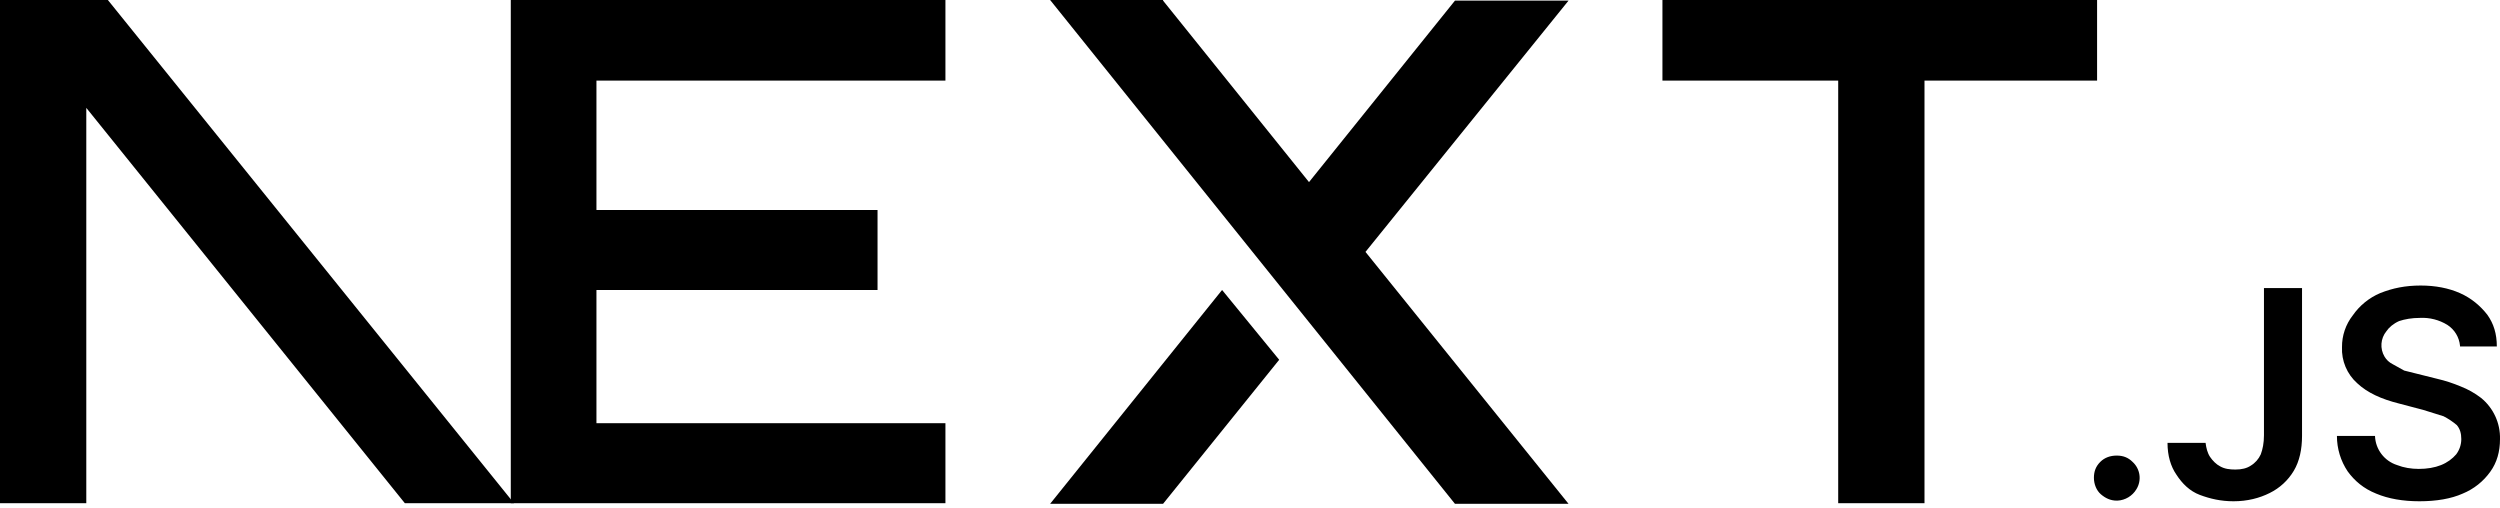
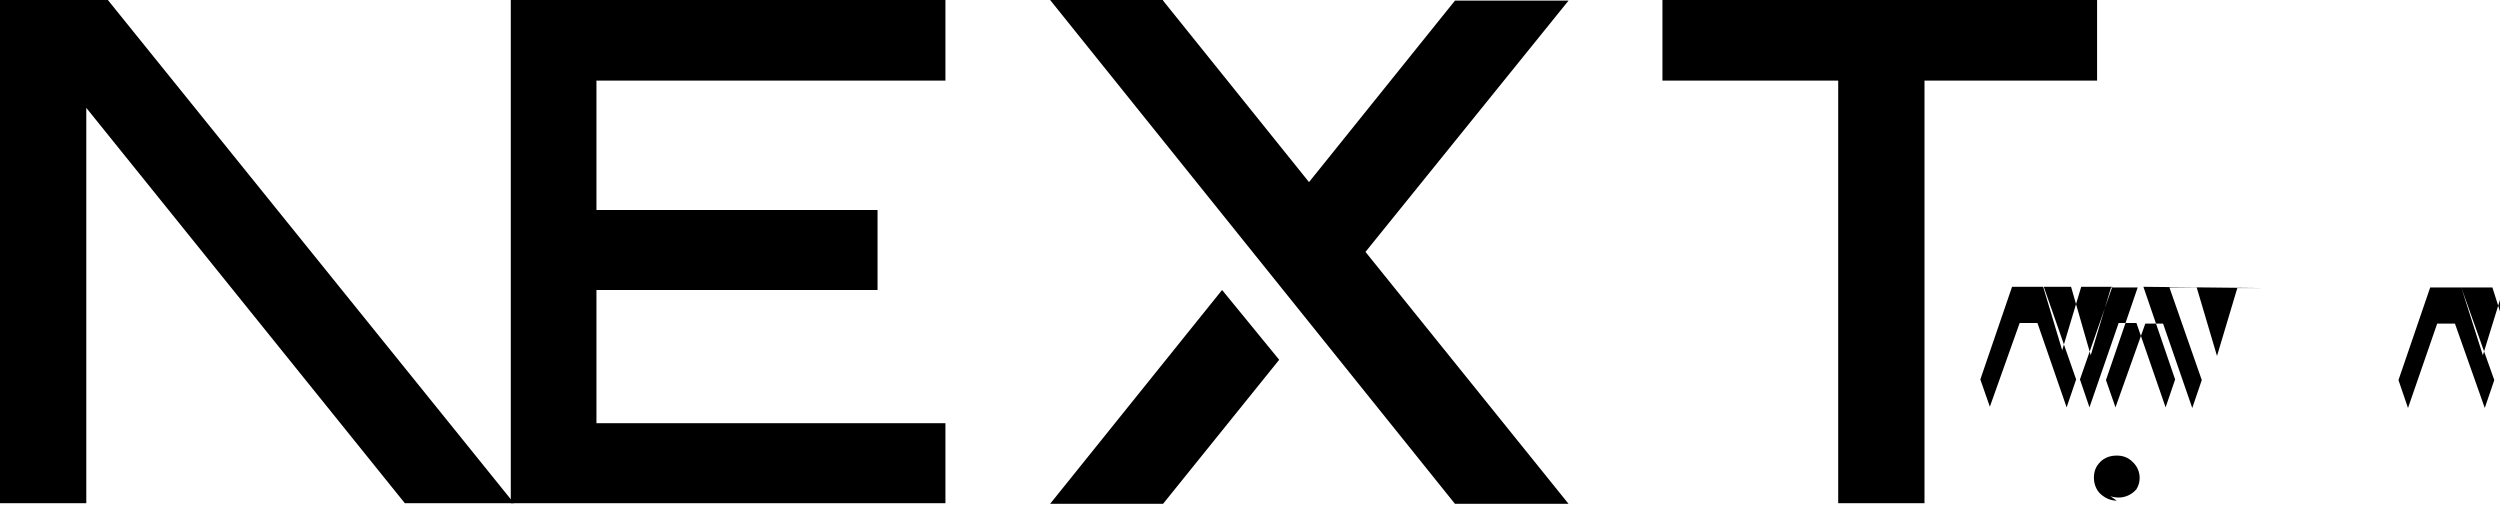
<svg xmlns="http://www.w3.org/2000/svg" fill="none" viewBox="0 0 394 80">
  <path fill="#000" d="M262 0h68.5v12.7h-27.2v66.6h-13.6V12.7H262V0ZM149 0v12.7H94v20.4h44.3v12.6H94v21h55v12.6H80.5V0h68.7zm34.3 0h-17.8l63.8 79.4h17.9l-32-39.7 32-39.6h-17.9l-23 28.6-23-28.6zm18.3 56.7-9-11-27.1 33.7h17.8l18.3-22.7z" />
-   <path fill="#000" d="M81 79.3 17 0H0v79.3h13.6V17l50.2 62.3H81Zm252.6-.4c-1 0-1.8-.4-2.5-1s-1.1-1.6-1.1-2.6.3-1.8 1-2.5 1.6-1 2.6-1 1.8.3 2.5 1a3.4 3.4 0 0 1 .6 4.3 3.7 3.7 0 0 1-3 1.8zm23.2-33.5h6v23.3c0 2.1-.4 4-1.3 5.5a9.1 9.1 0 0 1-3.8 3.5c-1.6.8-3.5 1.3-5.7 1.3-2 0-3.7-.4-5.3-1s-2.8-1.8-3.7-3.2c-.9-1.3-1.4-3-1.4-5h6c.1.8.3 1.6.7 2.2s1 1.2 1.6 1.5c.7.4 1.5.5 2.4.5 1 0 1.8-.2 2.4-.6a4 4 0 0 0 1.6-1.8c.3-.8.5-1.8.5-3V45.5zm30.9 9.1a4.4 4.4 0 0 0-2-3.3 7.5 7.5 0 0 0-4.3-1.1c-1.3 0-2.4.2-3.3.5-.9.4-1.6 1-2 1.6a3.5 3.5 0 0 0-.3 4c.3.5.7.9 1.3 1.2l1.8 1 2 .5 3.2.8c1.3.3 2.5.7 3.7 1.2a13 13 0 0 1 3.2 1.8 8.1 8.1 0 0 1 3 6.5c0 2-.5 3.7-1.5 5.1a10 10 0 0 1-4.4 3.5c-1.8.8-4.1 1.2-6.8 1.2-2.6 0-4.9-.4-6.8-1.2-2-.8-3.4-2-4.5-3.5a10 10 0 0 1-1.7-5.6h6a5 5 0 0 0 3.5 4.6c1 .4 2.2.6 3.4.6 1.3 0 2.5-.2 3.5-.6 1-.4 1.8-1 2.4-1.7a4 4 0 0 0 .8-2.4c0-.9-.2-1.6-.7-2.2a11 11 0 0 0-2.1-1.4l-3.2-1-3.8-1c-2.8-.7-5-1.7-6.6-3.2a7.2 7.2 0 0 1-2.4-5.7 8 8 0 0 1 1.7-5 10 10 0 0 1 4.3-3.5c2-.8 4-1.2 6.4-1.2 2.3 0 4.4.4 6.2 1.2 1.8.8 3.2 2 4.3 3.4 1 1.4 1.5 3 1.5 5h-5.8z" />
+   <path fill="#000" d="M81 79.3 17 0H0v79.3h13.6V17l50.2 62.3H81Zm252.6-.4c-1 0-1.8-.4-2.5-1s-1.1-1.6-1.1-2.6.3-1.8 1-2.5 1.6-1 2.6-1 1.8.3 2.5 1a3.4 3.4 0 0 1 .6 4.3 3.7 3.7 0 0 1-2.5 1.3 4 4 0 0 1-1.6-.2Zm23.2-33.5h-4.2l-3.2 10.7-3.2-10.8h-4.3l5.1 14.6-1.5 4.4-4.6-13.3h-2.8l-4.7 13.2-1.5-4.3 5-14.6h-4.2l-3.2 10.7-3.1-10.8h-4.3l5.1 14.6-1.5 4.4-4.6-13.3h-2.8l-4.7 13.2-1.5-4.3 5-14.6h4.9l3 10 3-10h4.9l-5.1 14.6 1.5 4.4 4.6-13.3h2.8l4.6 13.3 1.5-4.4-5-14.6Zm42.7 0-3.3 10.6-3.4-10.7h-4.9l5.2 14.6-1.5 4.4-4.7-13.3h-2.8l-4.6 13.3-1.5-4.4 5-14.6h4.9l3.4 10.7 3.3-10.7h4.9Z" />
</svg>
